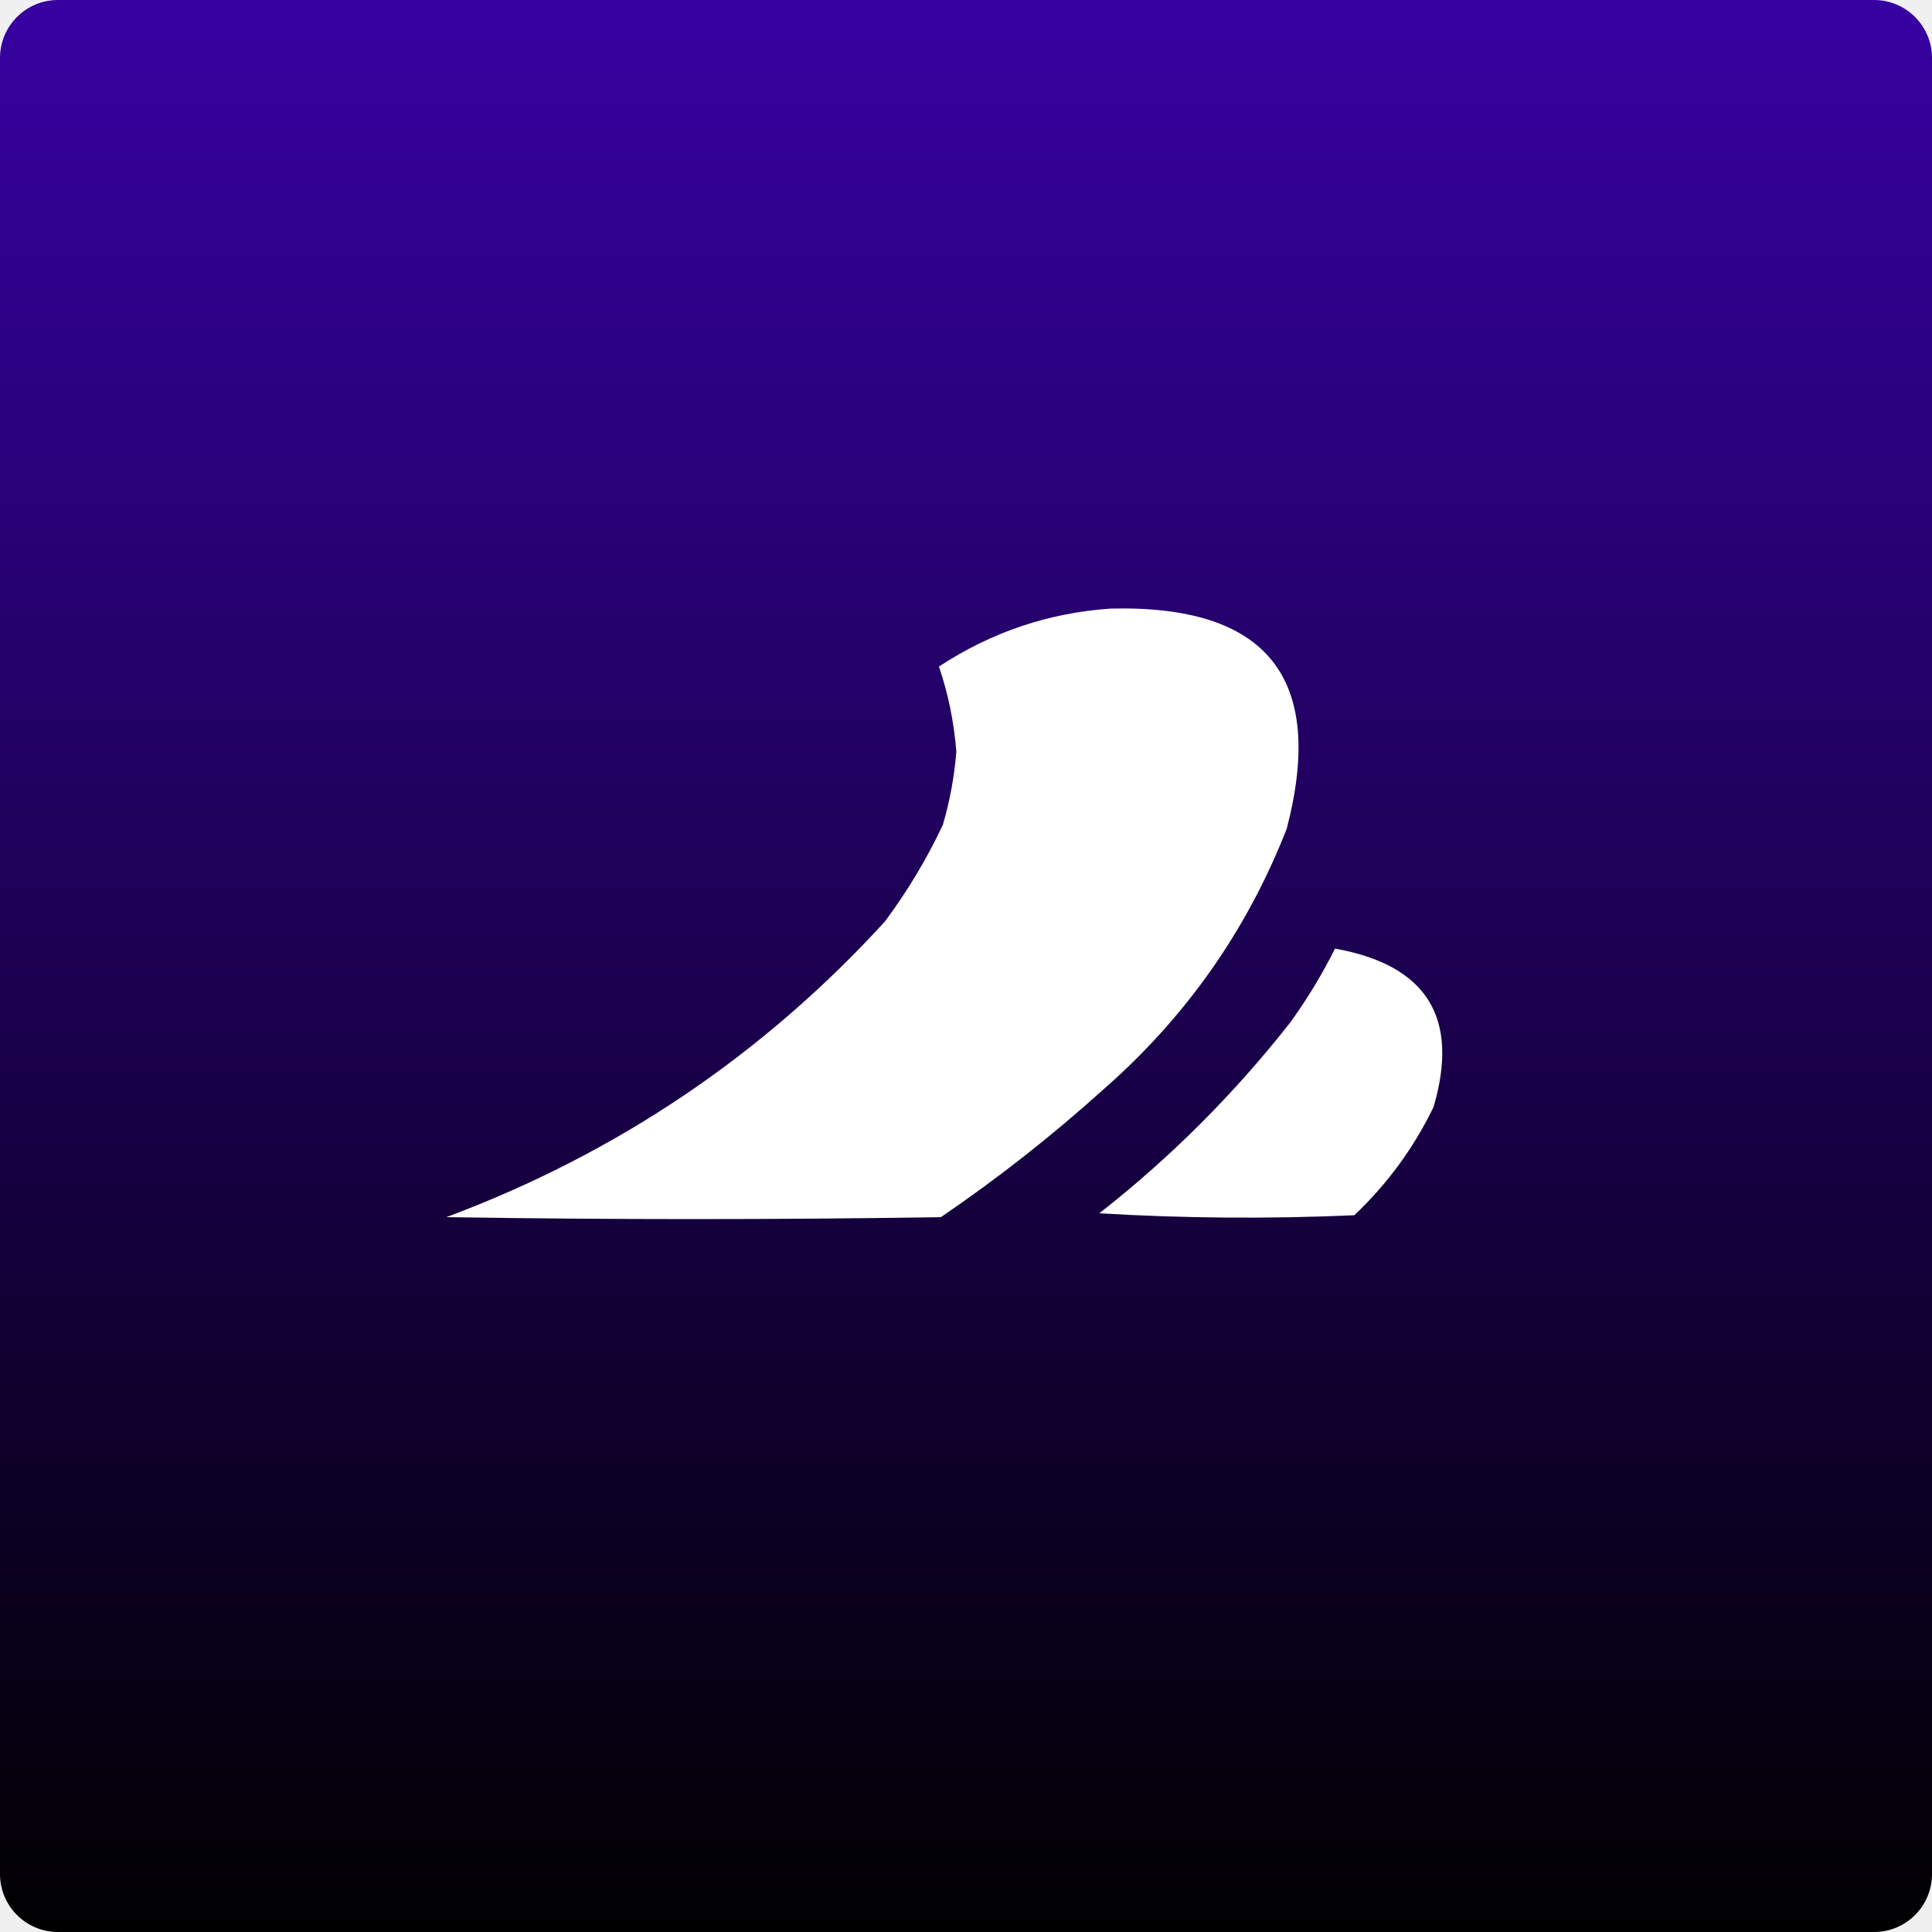
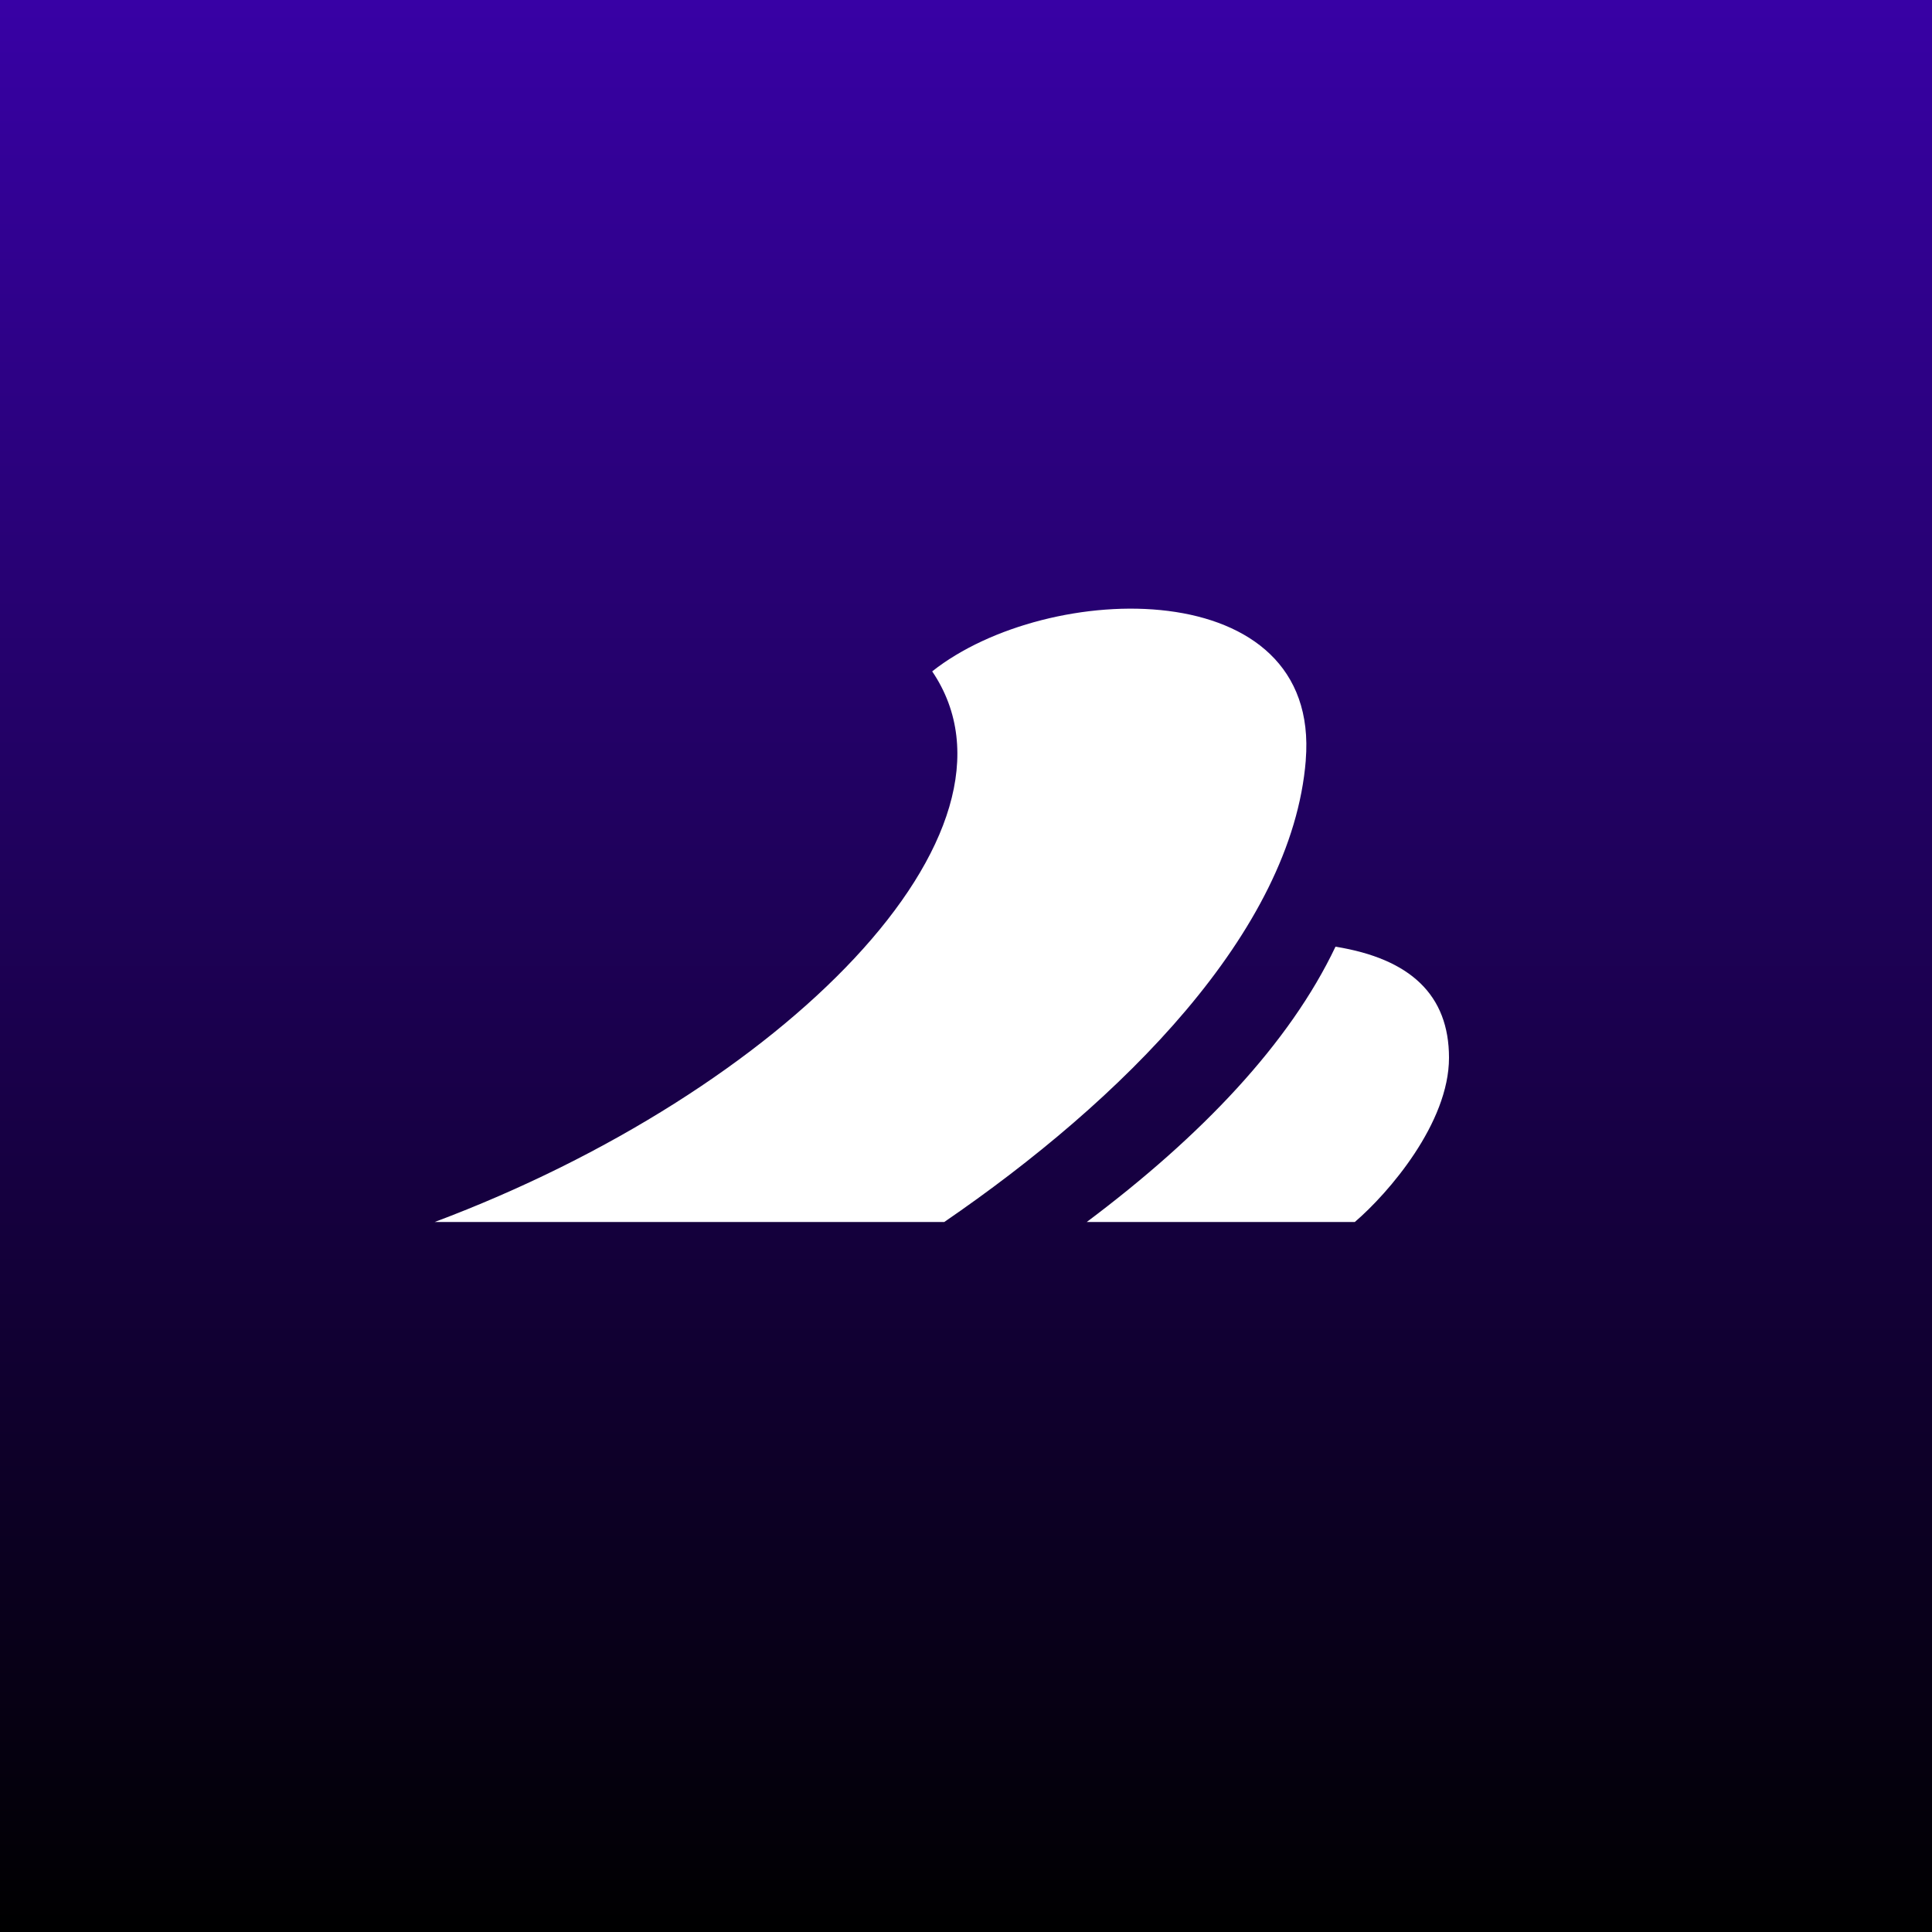
- <svg xmlns="http://www.w3.org/2000/svg" width="100%" height="100%" viewBox="0 0 500 500">
+ <svg xmlns="http://www.w3.org/2000/svg" width="100%" height="100%" viewBox="0 0 400 400" fill="none">
+   <rect width="400" height="400" fill="url(#paint0_linear_8_9)" />
+   <path fill-rule="evenodd" clip-rule="evenodd" d="M193 139C217 120 273.5 118.5 270.34 157.39H270.35C267.5 193 232 228 195.5 253L90 253C162 226 215.54 172.27 193 139ZM276.5 196C267 216 248.75 235.2 225 253H280.5C287.5 247 300 232.5 300 219C300 206 292 198.5 276.5 196Z" fill="white" />
  <defs>
-     <linearGradient id="Gradient" x1="0" x2="0" y1="0" y2="1">
-       <stop offset="0%" stop-color="#3701a2" />
-       <stop offset="100%" stop-color="black" />
+     <linearGradient id="paint0_linear_8_9" x1="200" y1="0" x2="200" y2="400" gradientUnits="userSpaceOnUse">
+       <stop stop-color="#3801A5" />
+       <stop offset="1" />
    </linearGradient>
  </defs>
-   <rect x="0" y="0" rx="15" ry="15" width="500" height="500" fill="url(#Gradient)" />
-   <path fill="#fefffe" d="M 287.5,157.5 C 327.987,156.519 343.154,175.519 333,214.5C 322.672,240.836 306.838,263.336 285.5,282C 272.226,293.965 258.226,304.965 243.5,315C 200.833,315.667 158.167,315.667 115.5,315C 159.598,298.53 197.431,273.03 229,238.5C 234.827,230.671 239.827,222.337 244,213.5C 245.821,207.293 246.988,200.96 247.5,194.5C 246.887,186.871 245.387,179.537 243,172.5C 256.619,163.572 271.452,158.572 287.5,157.5 Z" />
-   <path fill="#fefffe" d="M 345.5,245.5 C 369.289,249.756 377.789,263.423 371,286.5C 365.877,297.076 359.044,306.409 350.5,314.5C 328.5,315.478 306.5,315.311 284.5,314C 303,299.5 319.5,283 334,264.5C 338.347,258.471 342.18,252.138 345.5,245.5 Z" />
</svg>
